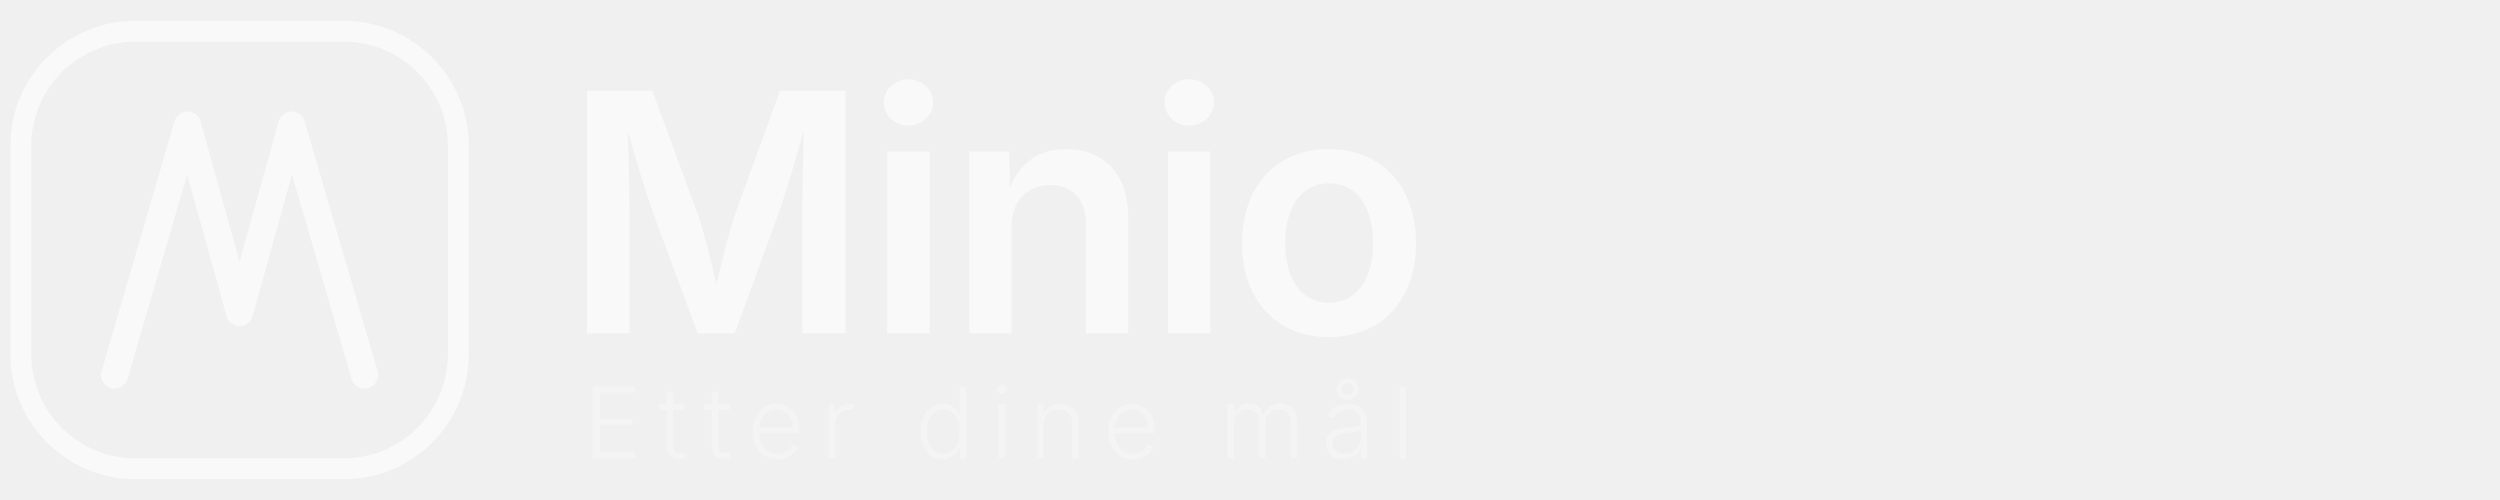
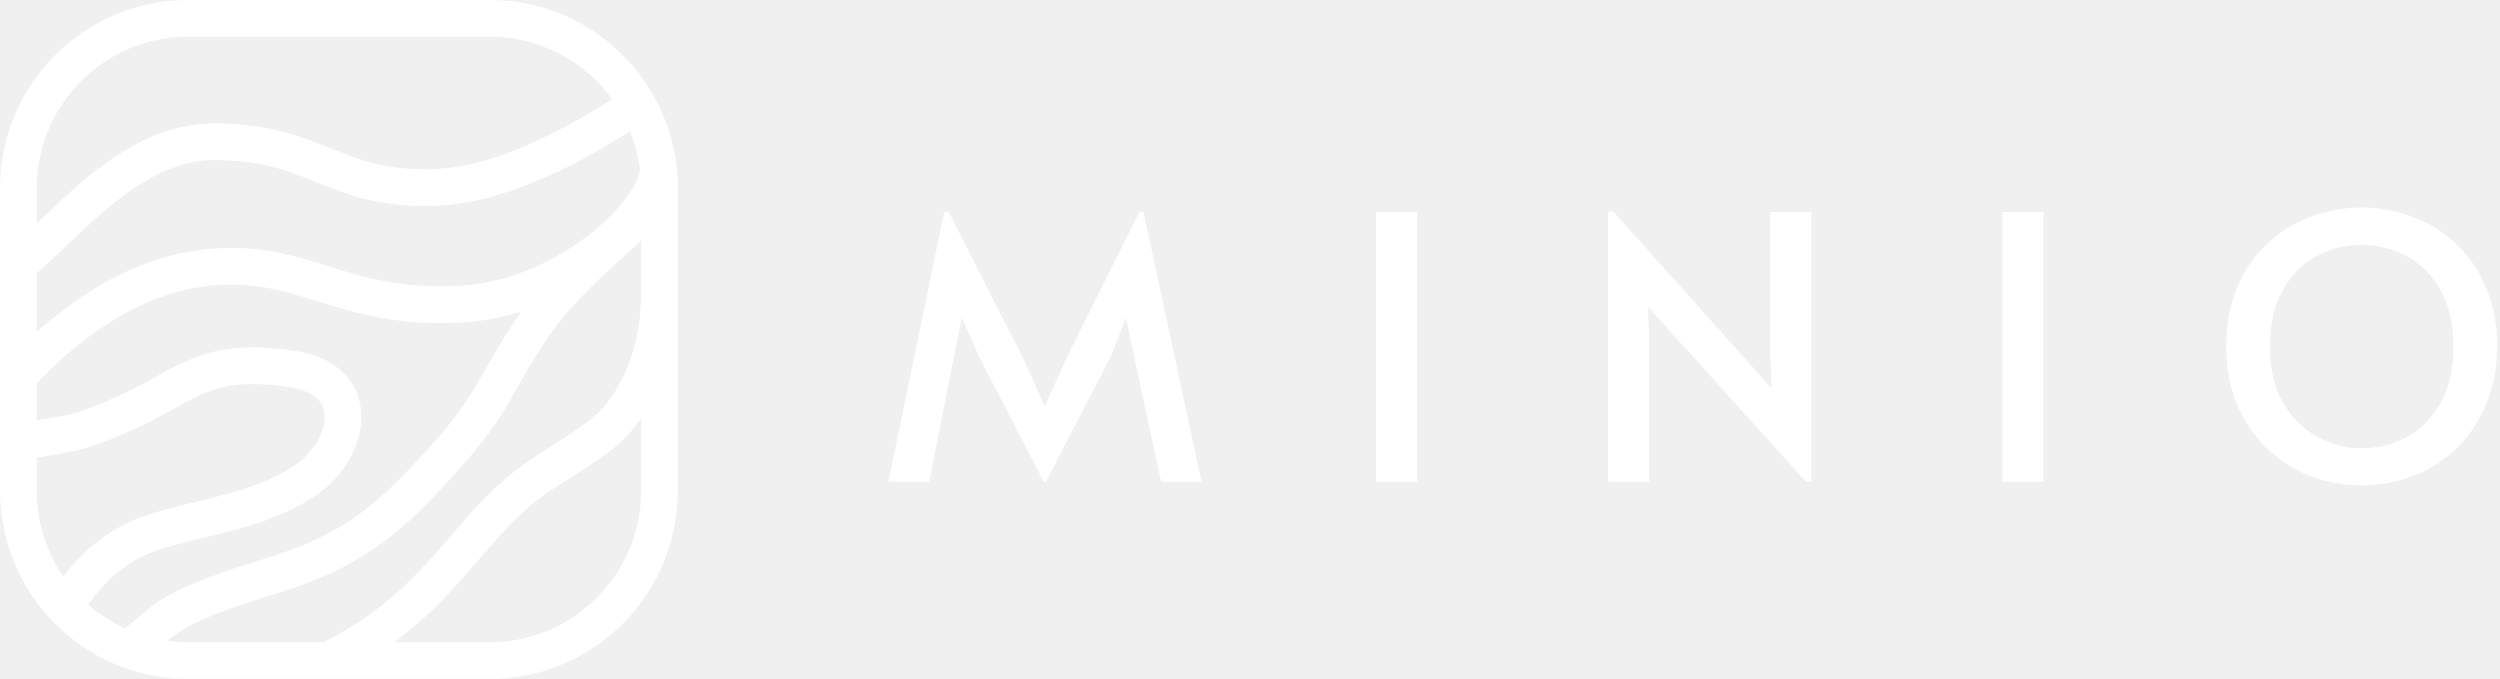
- <svg xmlns="http://www.w3.org/2000/svg" viewBox="0 0 240 48" fill="none">
-   <rect x="2" y="3" width="42" height="42" rx="11" stroke="#f9f9f9" stroke-width="2" fill="none" />
-   <polyline points="11,36 18,12 23,30 28,12 35,36" stroke="#f9f9f9" stroke-width="2.6" stroke-linecap="round" stroke-linejoin="round" fill="none" />
-   <text x="54" y="32" font-family="Inter,-apple-system,BlinkMacSystemFont,'Helvetica Neue','Segoe UI',sans-serif" font-weight="600" font-size="32" fill="#f9f9f9" letter-spacing="-0.5">Minio</text>
-   <text x="56" y="44" font-family="Inter,-apple-system,BlinkMacSystemFont,'Helvetica Neue','Segoe UI',sans-serif" font-weight="300" font-size="9.5" fill="rgba(249,249,249,0.5)" letter-spacing="1.5">Etter dine mål</text>
+ <svg xmlns="http://www.w3.org/2000/svg" width="545" height="148" viewBox="0 0 545 148" fill="none">
+   <path d="M227.52 105L213.36 77.56L209.68 69.24L208 77.56L202.56 105H193.68L205.84 46.2H206.8L222.96 77.96L227.76 88.6L232.56 77.96L248.4 46.2H249.28L261.92 105H253.12L247.2 77.56L245.44 69.24L242.24 77.56L228 105H227.52ZM299.974 105V46.2H308.934V105H299.974ZM393.685 105L359.285 66.92L359.525 73.32V105H350.565V46.12H351.685L386.245 84.68L385.925 77.96V46.2H394.885V105H393.685ZM436.518 105V46.2H445.478V105H436.518ZM514.852 105.8C510.852 105.8 507.065 105.107 503.492 103.72C499.972 102.333 496.852 100.333 494.132 97.72C491.412 95.053 489.252 91.853 487.652 88.12C486.105 84.387 485.332 80.173 485.332 75.48C485.332 70.733 486.105 66.493 487.652 62.76C489.252 59.027 491.412 55.853 494.132 53.24C496.905 50.627 500.052 48.653 503.572 47.32C507.145 45.933 510.905 45.24 514.852 45.24C518.799 45.24 522.532 45.933 526.052 47.32C529.625 48.653 532.772 50.627 535.492 53.24C538.265 55.853 540.425 59.027 541.972 62.76C543.572 66.493 544.372 70.733 544.372 75.48C544.372 80.173 543.572 84.387 541.972 88.12C540.425 91.853 538.292 95.053 535.572 97.72C532.852 100.333 529.705 102.333 526.132 103.72C522.612 105.107 518.852 105.8 514.852 105.8ZM514.852 97.72C518.479 97.72 521.812 96.867 524.852 95.16C527.892 93.453 530.319 90.973 532.132 87.72C533.945 84.413 534.852 80.36 534.852 75.56C534.852 70.707 533.945 66.653 532.132 63.4C530.319 60.093 527.892 57.613 524.852 55.96C521.865 54.253 518.532 53.4 514.852 53.4C511.172 53.4 507.812 54.253 504.772 55.96C501.785 57.613 499.385 60.093 497.572 63.4C495.759 66.653 494.852 70.707 494.852 75.56C494.852 80.36 495.785 84.413 497.652 87.72C499.519 90.973 501.972 93.453 505.012 95.16C508.052 96.867 511.332 97.72 514.852 97.72Z" fill="#ffffff" />
+   <path d="M71.891 143.797C88.767 135.349 95.671 125.748 105.149 115.031C115.308 103.543 120.396 102.581 130.192 95.41C140.775 87.662 143.617 73.136 143.617 66.607" stroke="#ffffff" stroke-width="8" />
+   <path d="M4.384 81.585C9.966 75.681 24.329 61.231 43.507 58.543C66.02 55.387 73.912 68.138 101.425 66.223C123.435 64.692 143.617 46.254 143.617 36.269" stroke="#ffffff" stroke-width="8" />
+   <path d="M106.772 4H40.998C20.564 4 4 20.592 4 41.059V106.941C4 127.408 20.564 144 40.998 144H106.772C127.205 144 143.77 127.408 143.77 106.941V41.059C143.77 20.592 127.205 4 106.772 4Z" stroke="#ffffff" stroke-width="8" />
+   <path d="M28.548 141.109C35.238 135.986 35.452 133.429 51.294 128.068C63.85 123.82 75.726 121.908 90.542 106.645C107.373 89.306 106.027 86.961 114.626 73.577C123.197 60.238 134.027 53.166 144 42.798" stroke="#ffffff" stroke-width="8" />
+   <path d="M4.063 96.449C14.739 94.257 15.507 95.41 28.164 89.649C40.822 83.889 44.657 77.612 63.637 80.433C79.631 82.809 76.532 98.277 66.137 105.01C55.741 111.744 43.895 112.561 33.15 116.147C21.643 119.987 16.739 128.748 14.739 131.124" stroke="#ffffff" stroke-width="8" />
+   <path d="M4.767 57.007C13.819 49.903 28.164 30.893 46.575 30.893C69.205 30.893 72.172 41.341 94.137 40.877C111.709 40.507 130.713 28.237 140.164 22.06" stroke="#ffffff" stroke-width="8" />
</svg>
